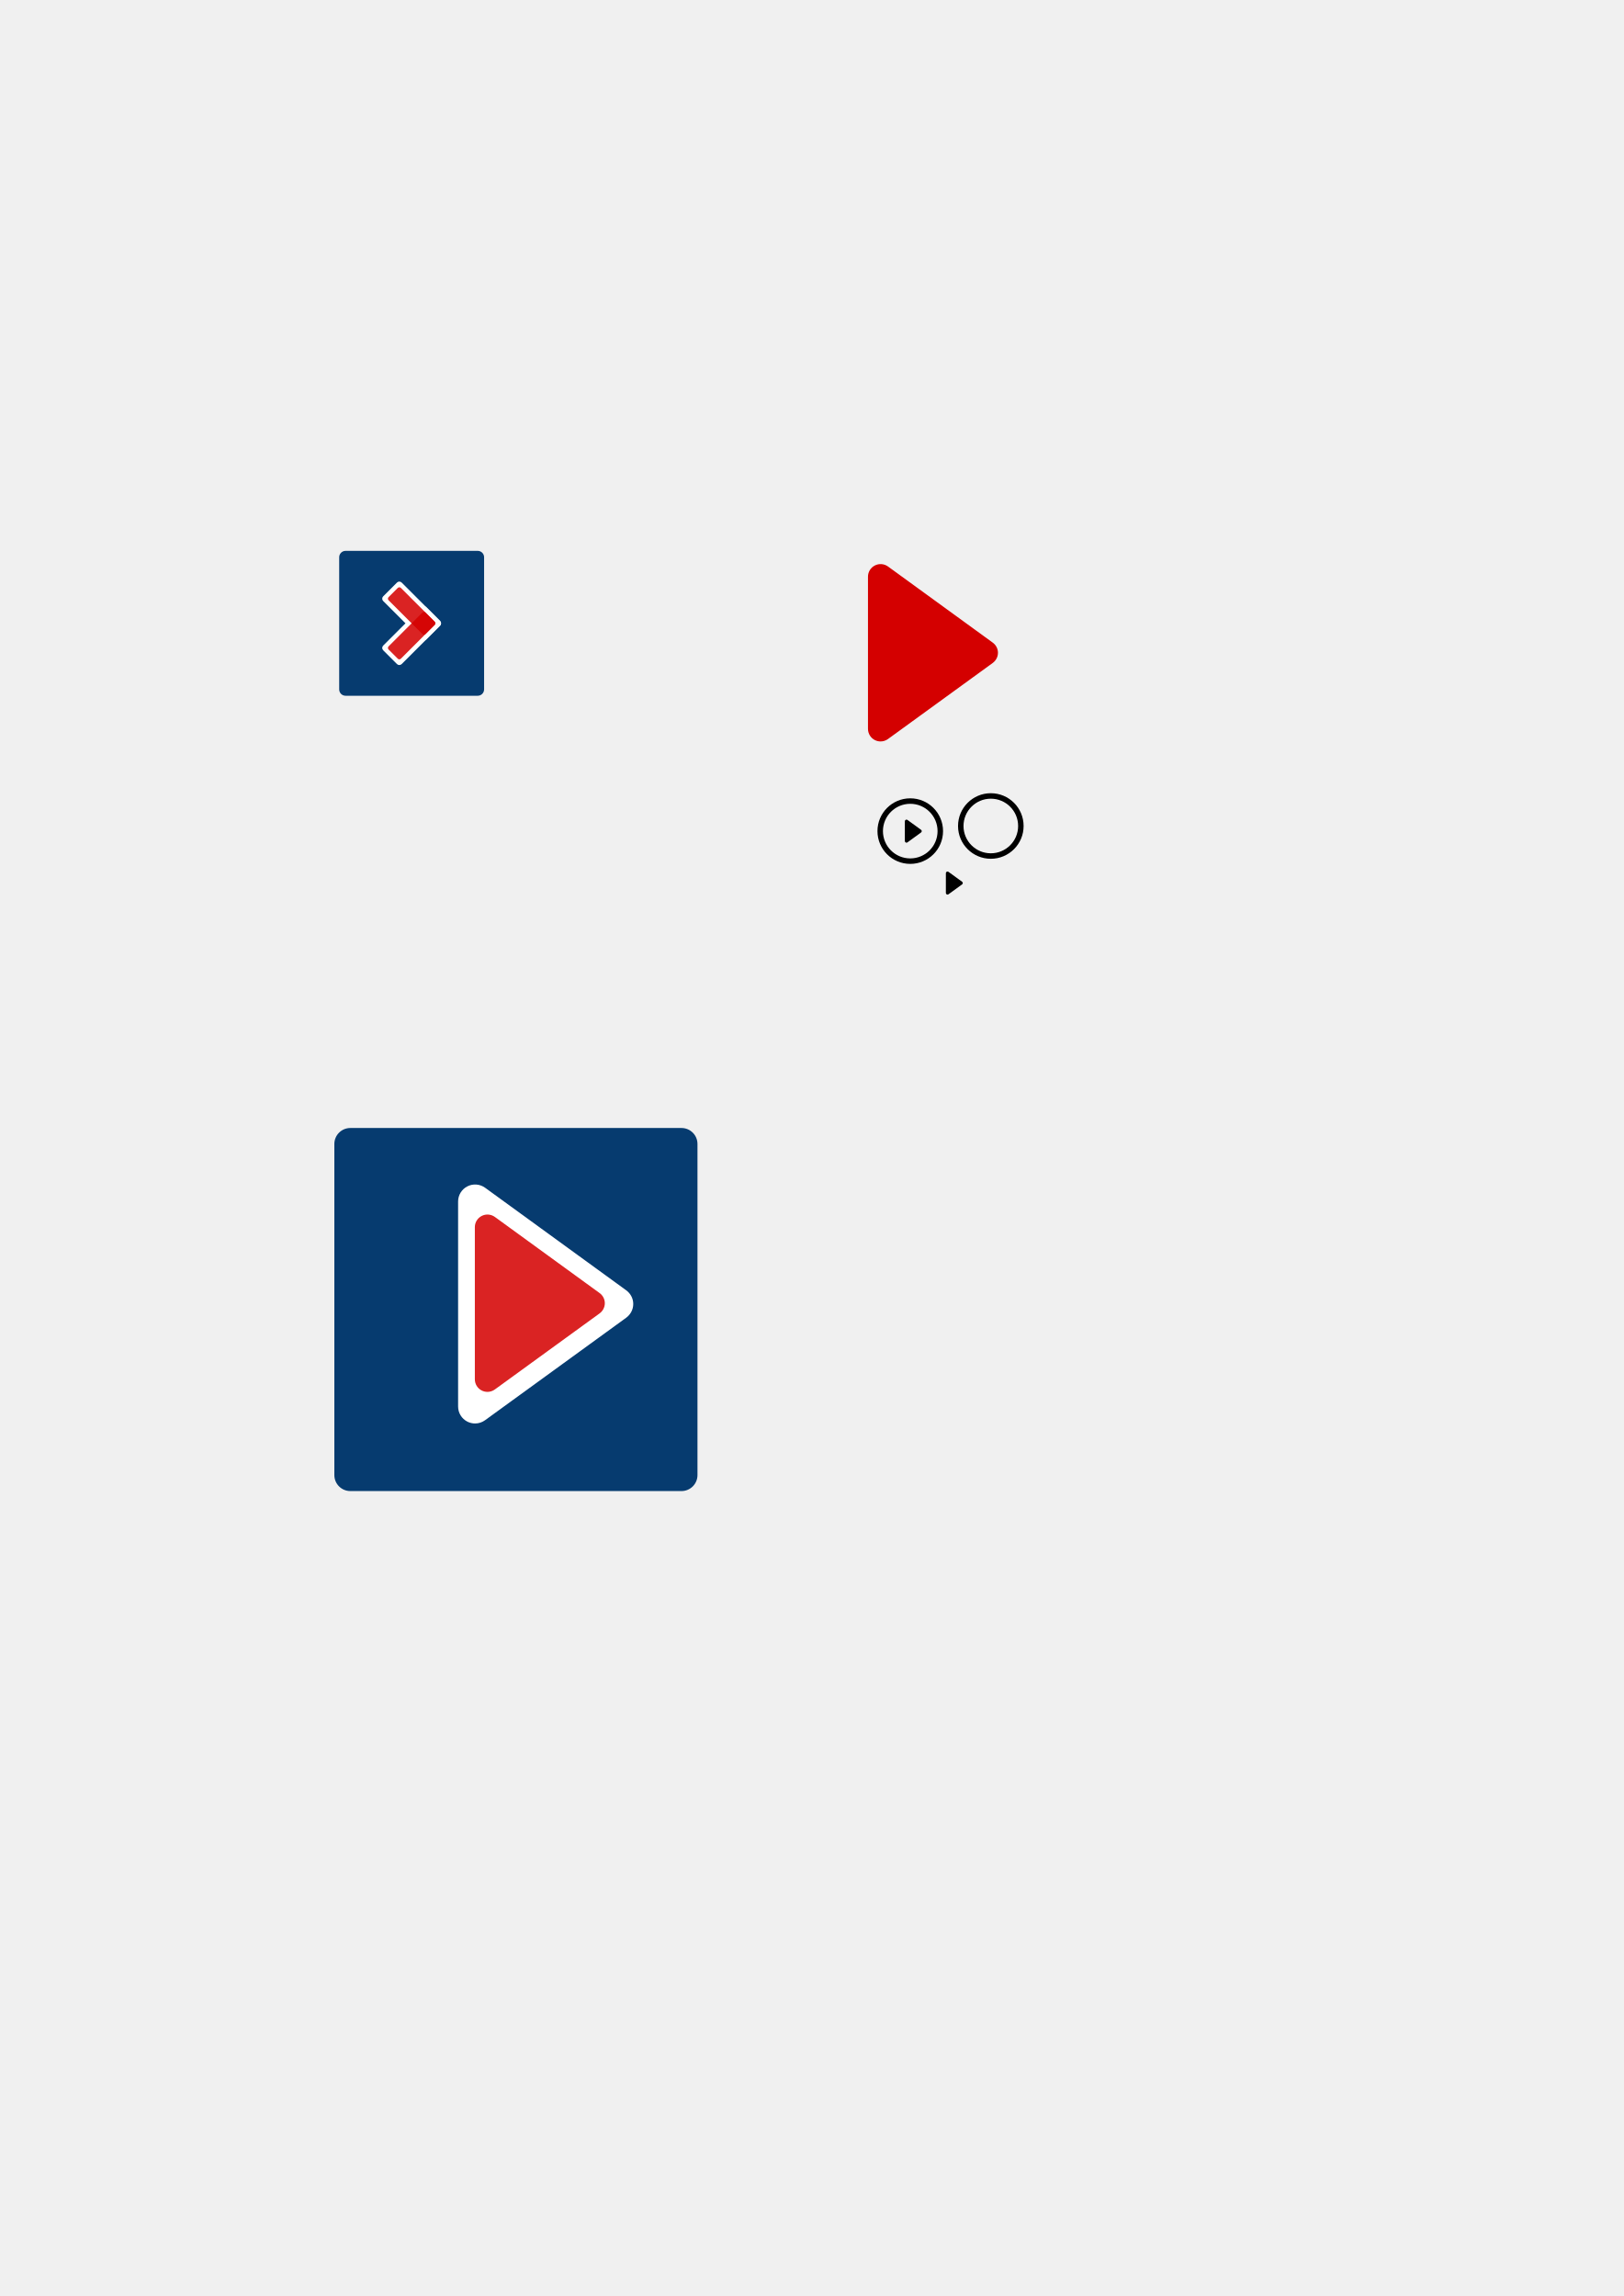
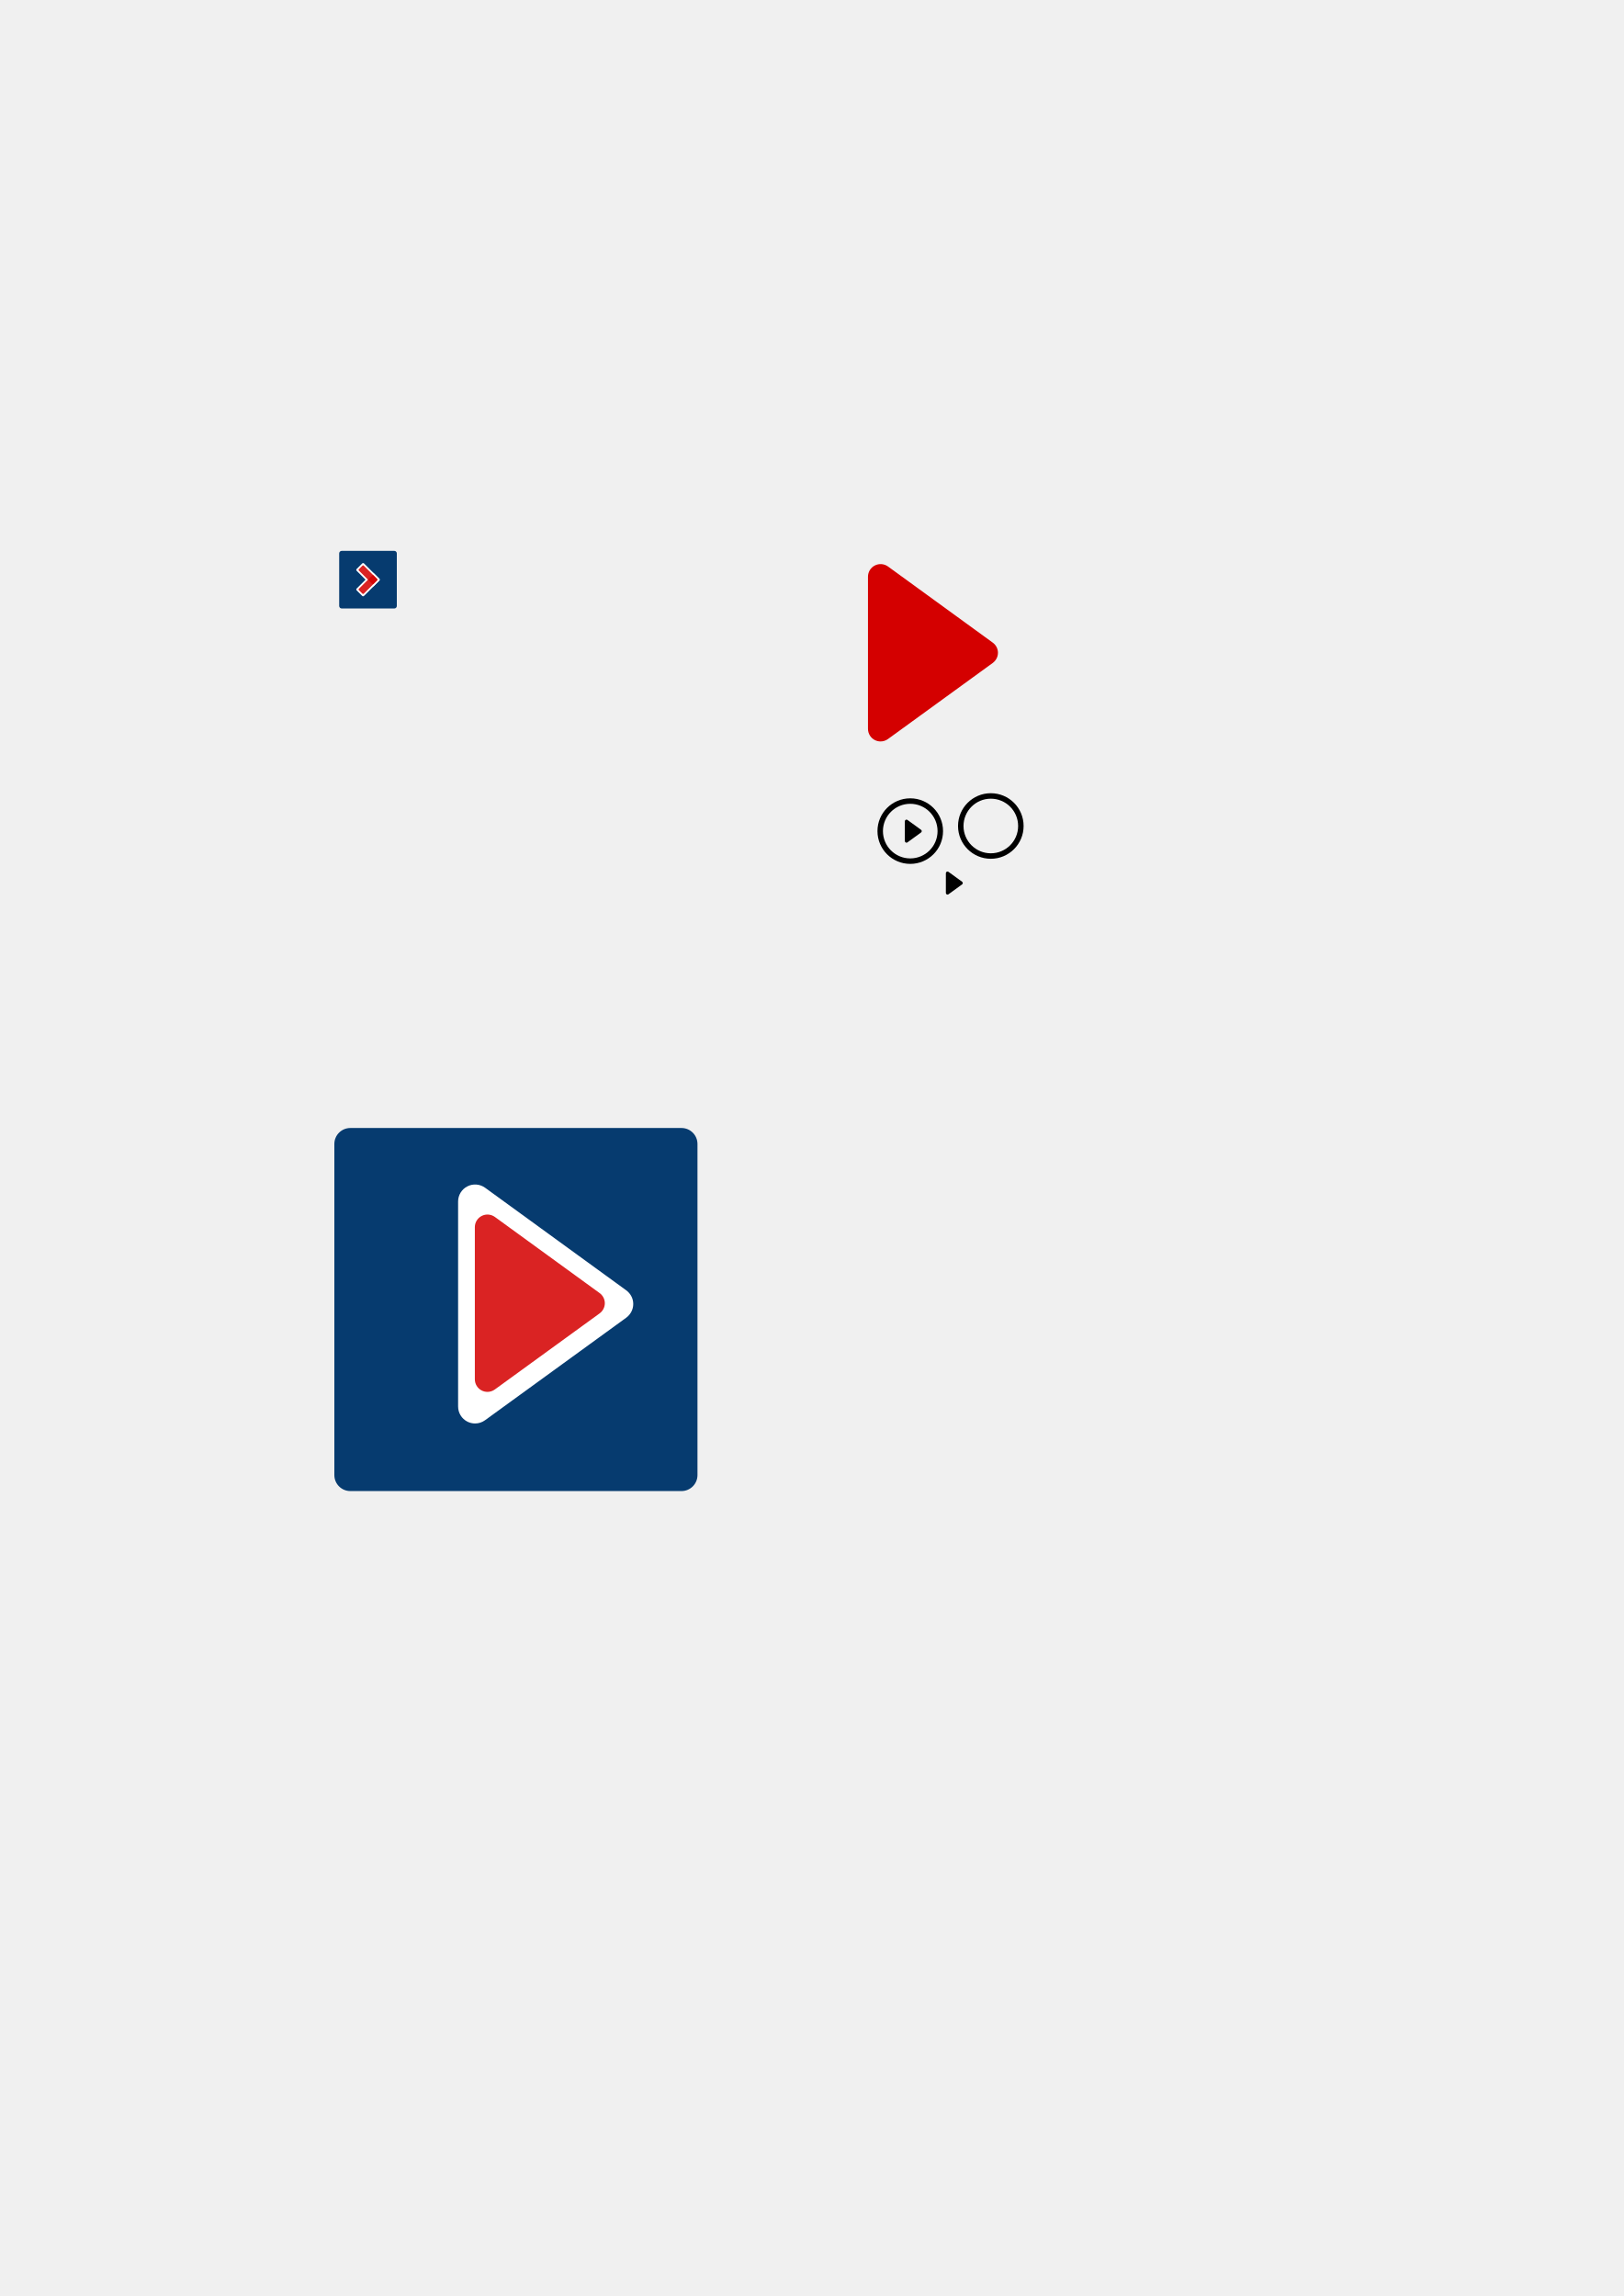
<svg xmlns="http://www.w3.org/2000/svg" width="744.094" height="1052.362" id="svg2" version="1.1">
  <defs id="defs4" />
  <g id="layer1">
    <path id="path2988" d="m 422.099,380.346 -6.24,-4.536 c -0.229,-0.166 -0.533,-0.191 -0.784,-0.062 -0.253,0.128 -0.411,0.388 -0.411,0.669 v 9.069 c 0,0.284 0.158,0.543 0.411,0.671 0.107,0.054 0.224,0.081 0.342,0.081 0.154,0 0.31,-0.049 0.442,-0.146 l 6.24,-4.532 c 0.197,-0.145 0.312,-0.369 0.312,-0.607 10e-4,-0.242 -0.117,-0.465 -0.312,-0.607 z" />
    <path id="path2990" d="m 417.143,365.91 c -8.3,0 -15.026,6.726 -15.026,15.026 0,8.297 6.726,15.021 15.026,15.021 8.298,0 15.025,-6.725 15.025,-15.021 10e-4,-8.3 -6.727,-15.026 -15.025,-15.026 z m 0,27.54 c -6.912,0 -12.516,-5.601 -12.516,-12.514 0,-6.91 5.604,-12.518 12.516,-12.518 6.911,0 12.514,5.607 12.514,12.518 0.001,6.913 -5.603,12.514 -12.514,12.514 z" />
    <path id="path2988-1" d="m 440.9,404.141 -6.24,-4.536 c -0.229,-0.166 -0.533,-0.191 -0.784,-0.062 -0.253,0.128 -0.411,0.388 -0.411,0.669 v 9.069 c 0,0.284 0.158,0.543 0.411,0.671 0.107,0.054 0.224,0.081 0.342,0.081 0.154,0 0.31,-0.049 0.442,-0.146 l 6.24,-4.532 c 0.197,-0.145 0.312,-0.369 0.312,-0.607 10e-4,-0.242 -0.117,-0.465 -0.312,-0.607 z" />
    <path id="path2990-7" d="m 454.064,363.567 c -8.3,0 -15.026,6.726 -15.026,15.026 0,8.297 6.726,15.021 15.026,15.021 8.298,0 15.025,-6.725 15.025,-15.021 0.001,-8.3 -6.727,-15.026 -15.025,-15.026 z m 0,27.54 c -6.912,0 -12.516,-5.601 -12.516,-12.514 0,-6.91 5.604,-12.518 12.516,-12.518 6.911,0 12.514,5.607 12.514,12.518 10e-4,6.913 -5.603,12.514 -12.514,12.514 z" />
    <path id="path2988-1-1" d="m 454.932,294.535 -47.976,-34.875 c -1.761,-1.276 -4.098,-1.468 -6.028,-0.477 -1.945,0.984 -3.16,2.983 -3.16,5.144 v 69.727 c 0,2.184 1.215,4.175 3.16,5.159 0.823,0.415 1.722,0.623 2.629,0.623 1.184,0 2.383,-0.377 3.398,-1.123 l 47.976,-34.844 c 1.515,-1.115 2.399,-2.837 2.399,-4.667 0.008,-1.861 -0.9,-3.575 -2.399,-4.667 z" style="fill:#d40000;fill-opacity:1" />
    <rect style="fill:#063b6f;fill-opacity:1;stroke:none" id="rect3859-7-4" width="166.411" height="166.411" x="153.223" y="517.014" ry="7.333" />
    <path id="path2988-1-1-7" d="m 286.966,591.4 -64.65,-46.995 c -2.373,-1.72 -5.522,-1.979 -8.123,-0.642 -2.621,1.326 -4.258,4.02 -4.258,6.931 v 93.96 c 0,2.943 1.637,5.626 4.258,6.952 1.109,0.56 2.321,0.839 3.543,0.839 1.596,0 3.212,-0.508 4.579,-1.513 l 64.65,-46.954 c 2.041,-1.502 3.232,-3.823 3.232,-6.289 0.008,-2.507 -1.212,-4.818 -3.232,-6.289 z" style="fill:#ffffff;fill-opacity:1" />
    <path id="path2988-1-1-0" d="m 274.771,592.662 -47.976,-34.875 c -1.761,-1.276 -4.098,-1.468 -6.028,-0.477 -1.945,0.984 -3.16,2.983 -3.16,5.144 v 69.727 c 0,2.184 1.215,4.175 3.16,5.159 0.823,0.415 1.722,0.623 2.629,0.623 1.184,0 2.383,-0.377 3.398,-1.123 l 47.976,-34.844 c 1.515,-1.115 2.399,-2.837 2.399,-4.667 0.008,-1.861 -0.9,-3.575 -2.399,-4.667 z" style="fill:#d40000;fill-opacity:0.863" />
-     <g id="g3929" transform="matrix(0.3990781,0,0,0.3990781,93.40612,151.7247)">
+     <g id="g3929" transform="matrix(0.1587094,0,0,0.1587094,130.7686,212.4146)">
      <rect ry="7.333" y="252.487" x="155.438" height="166.411" width="166.411" id="rect3859-7" style="fill:#063b6f;fill-opacity:1;stroke:none" />
      <g transform="matrix(0.7071068,0.7071068,-0.7071068,0.7071068,270.1867,-105.8161)" id="g3923">
        <rect style="fill:#ffffff;fill-opacity:1;stroke:none" id="rect3853-4" width="70" height="30" x="244.889" y="309.498" ry="3.793" />
        <rect style="fill:#ffffff;fill-opacity:1;stroke:none" id="rect3853-4-8" width="70" height="30" x="-379.498" y="284.889" ry="3.793" transform="matrix(0,-1,1,0,0,0)" />
        <rect style="fill:#d40000;fill-opacity:0.863;stroke:none" id="rect3853" width="60" height="20" x="249.889" y="314.498" ry="2.528" />
        <rect style="fill:#d40000;fill-opacity:0.863;stroke:none" id="rect3853-2" width="60" height="20" x="-374.498" y="289.889" ry="2.528" transform="matrix(0,-1,1,0,0,0)" />
      </g>
    </g>
  </g>
</svg>
